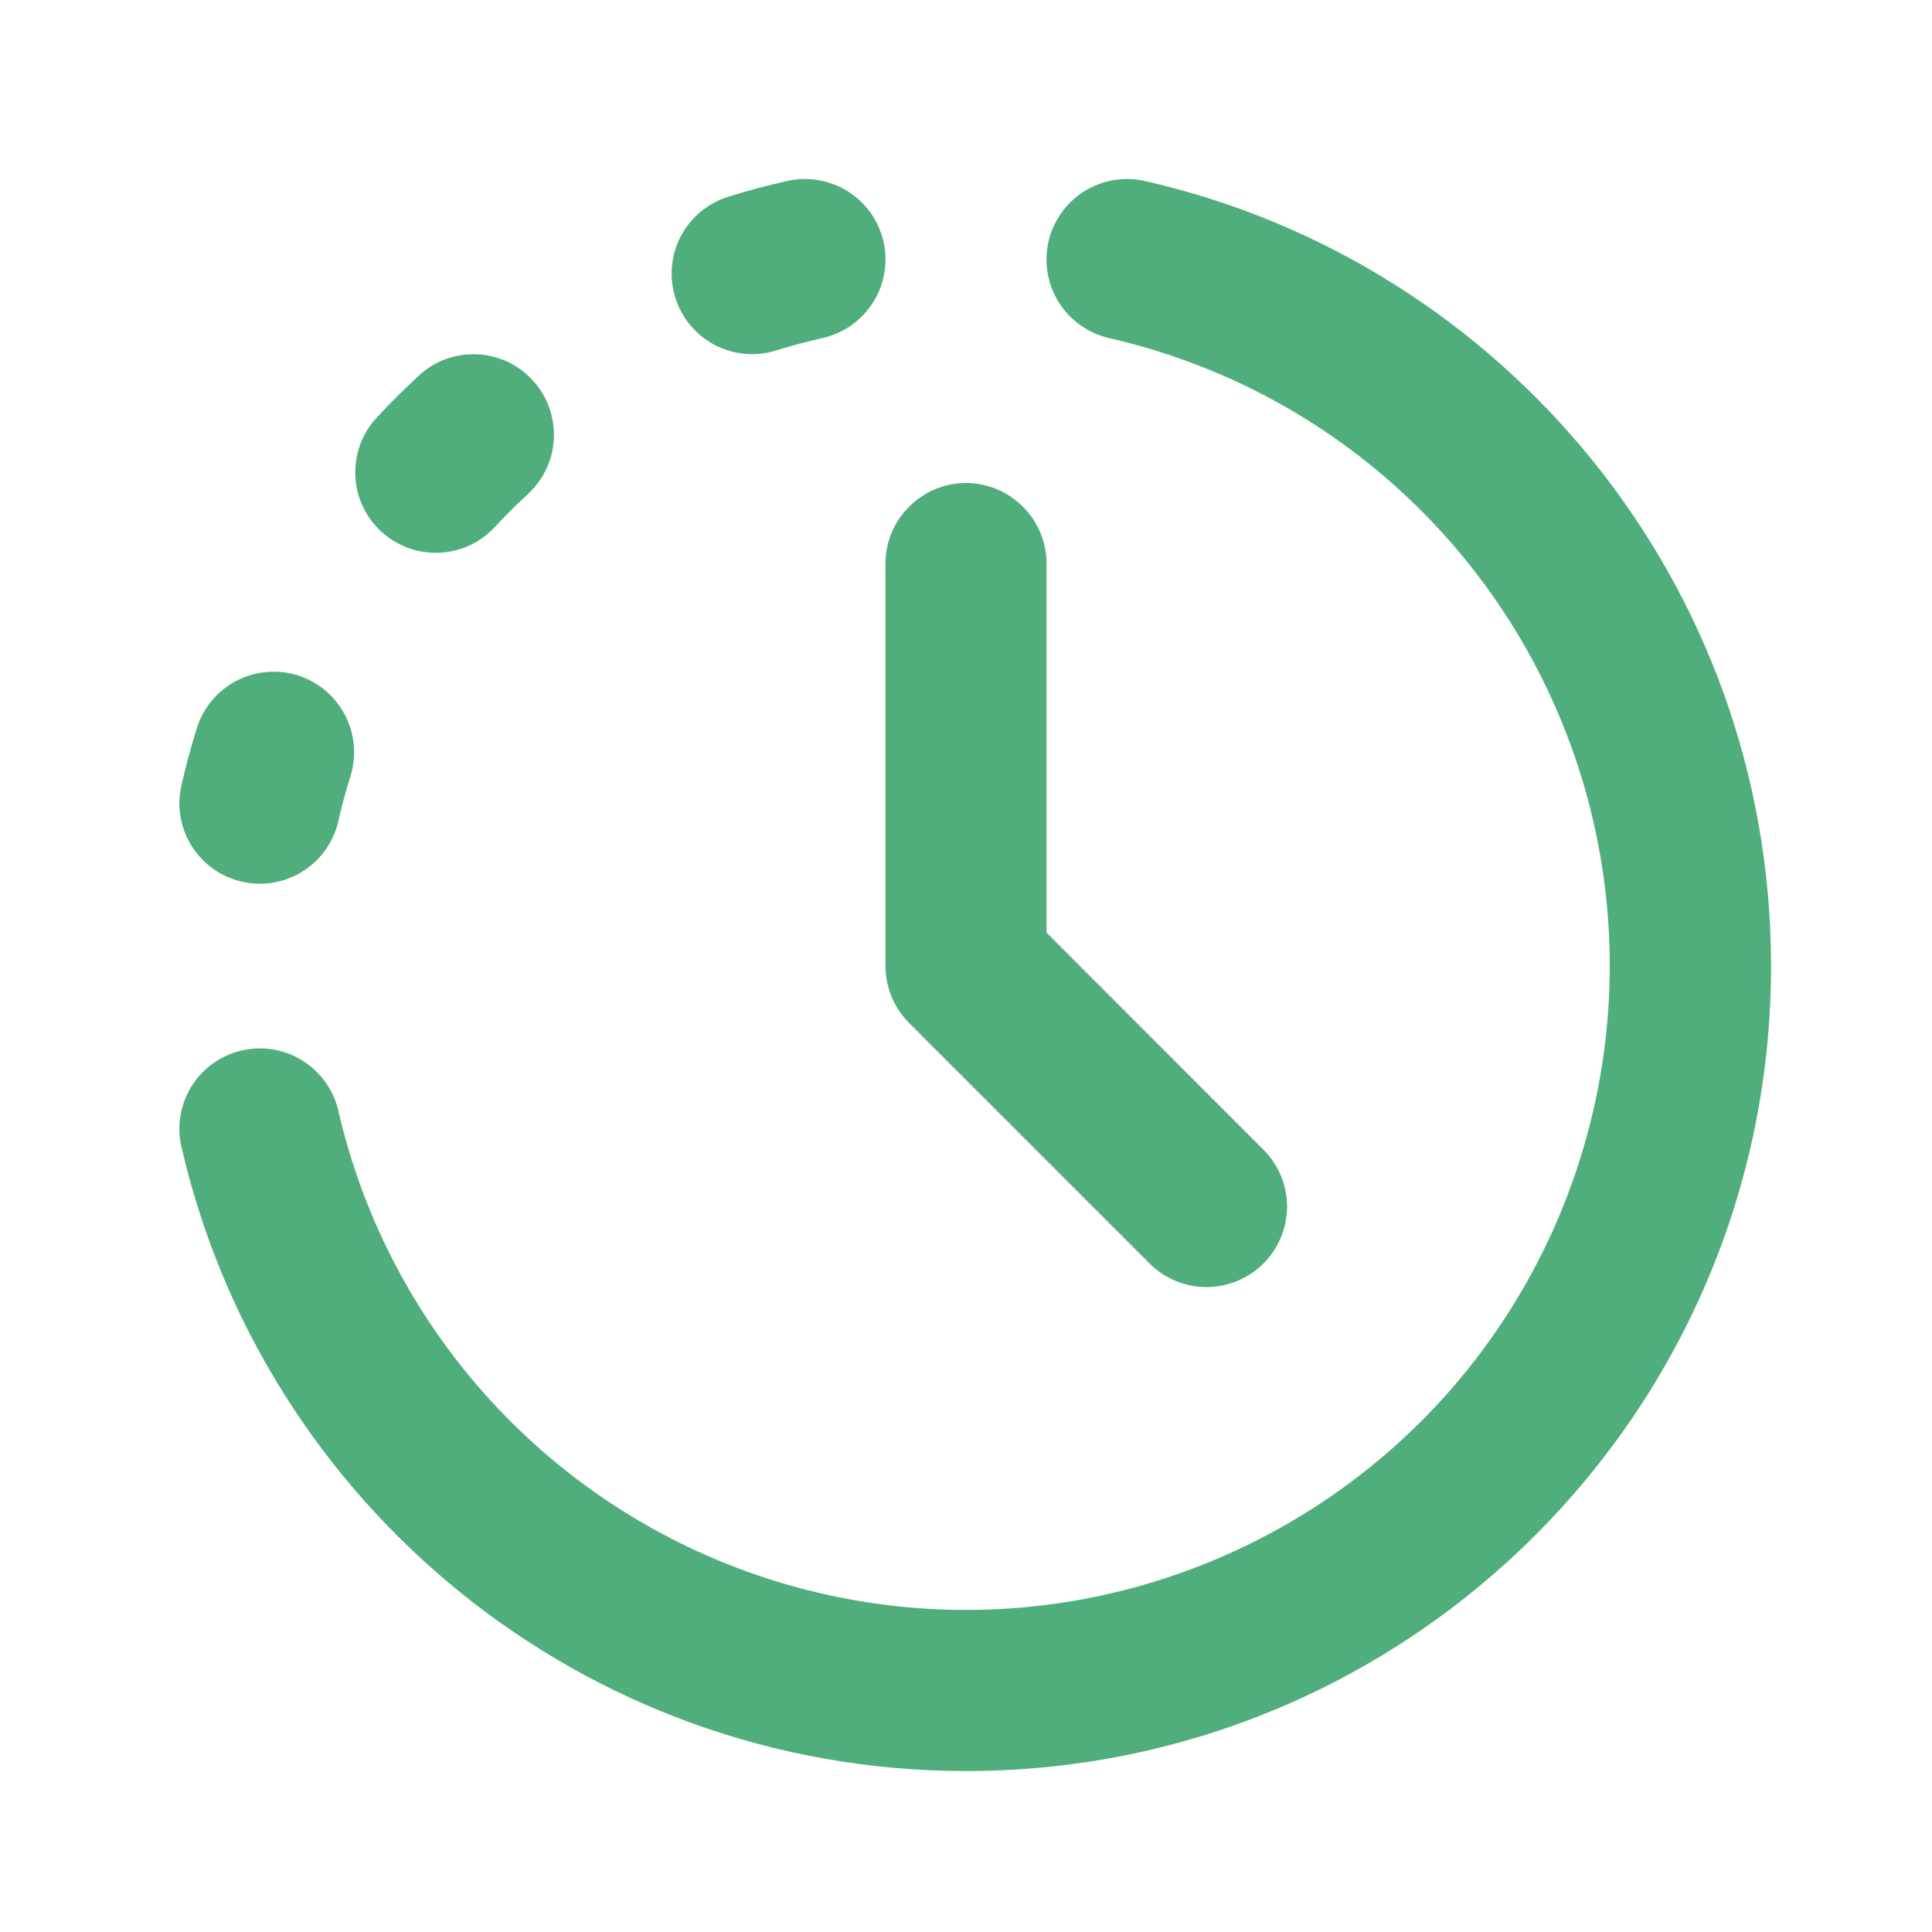
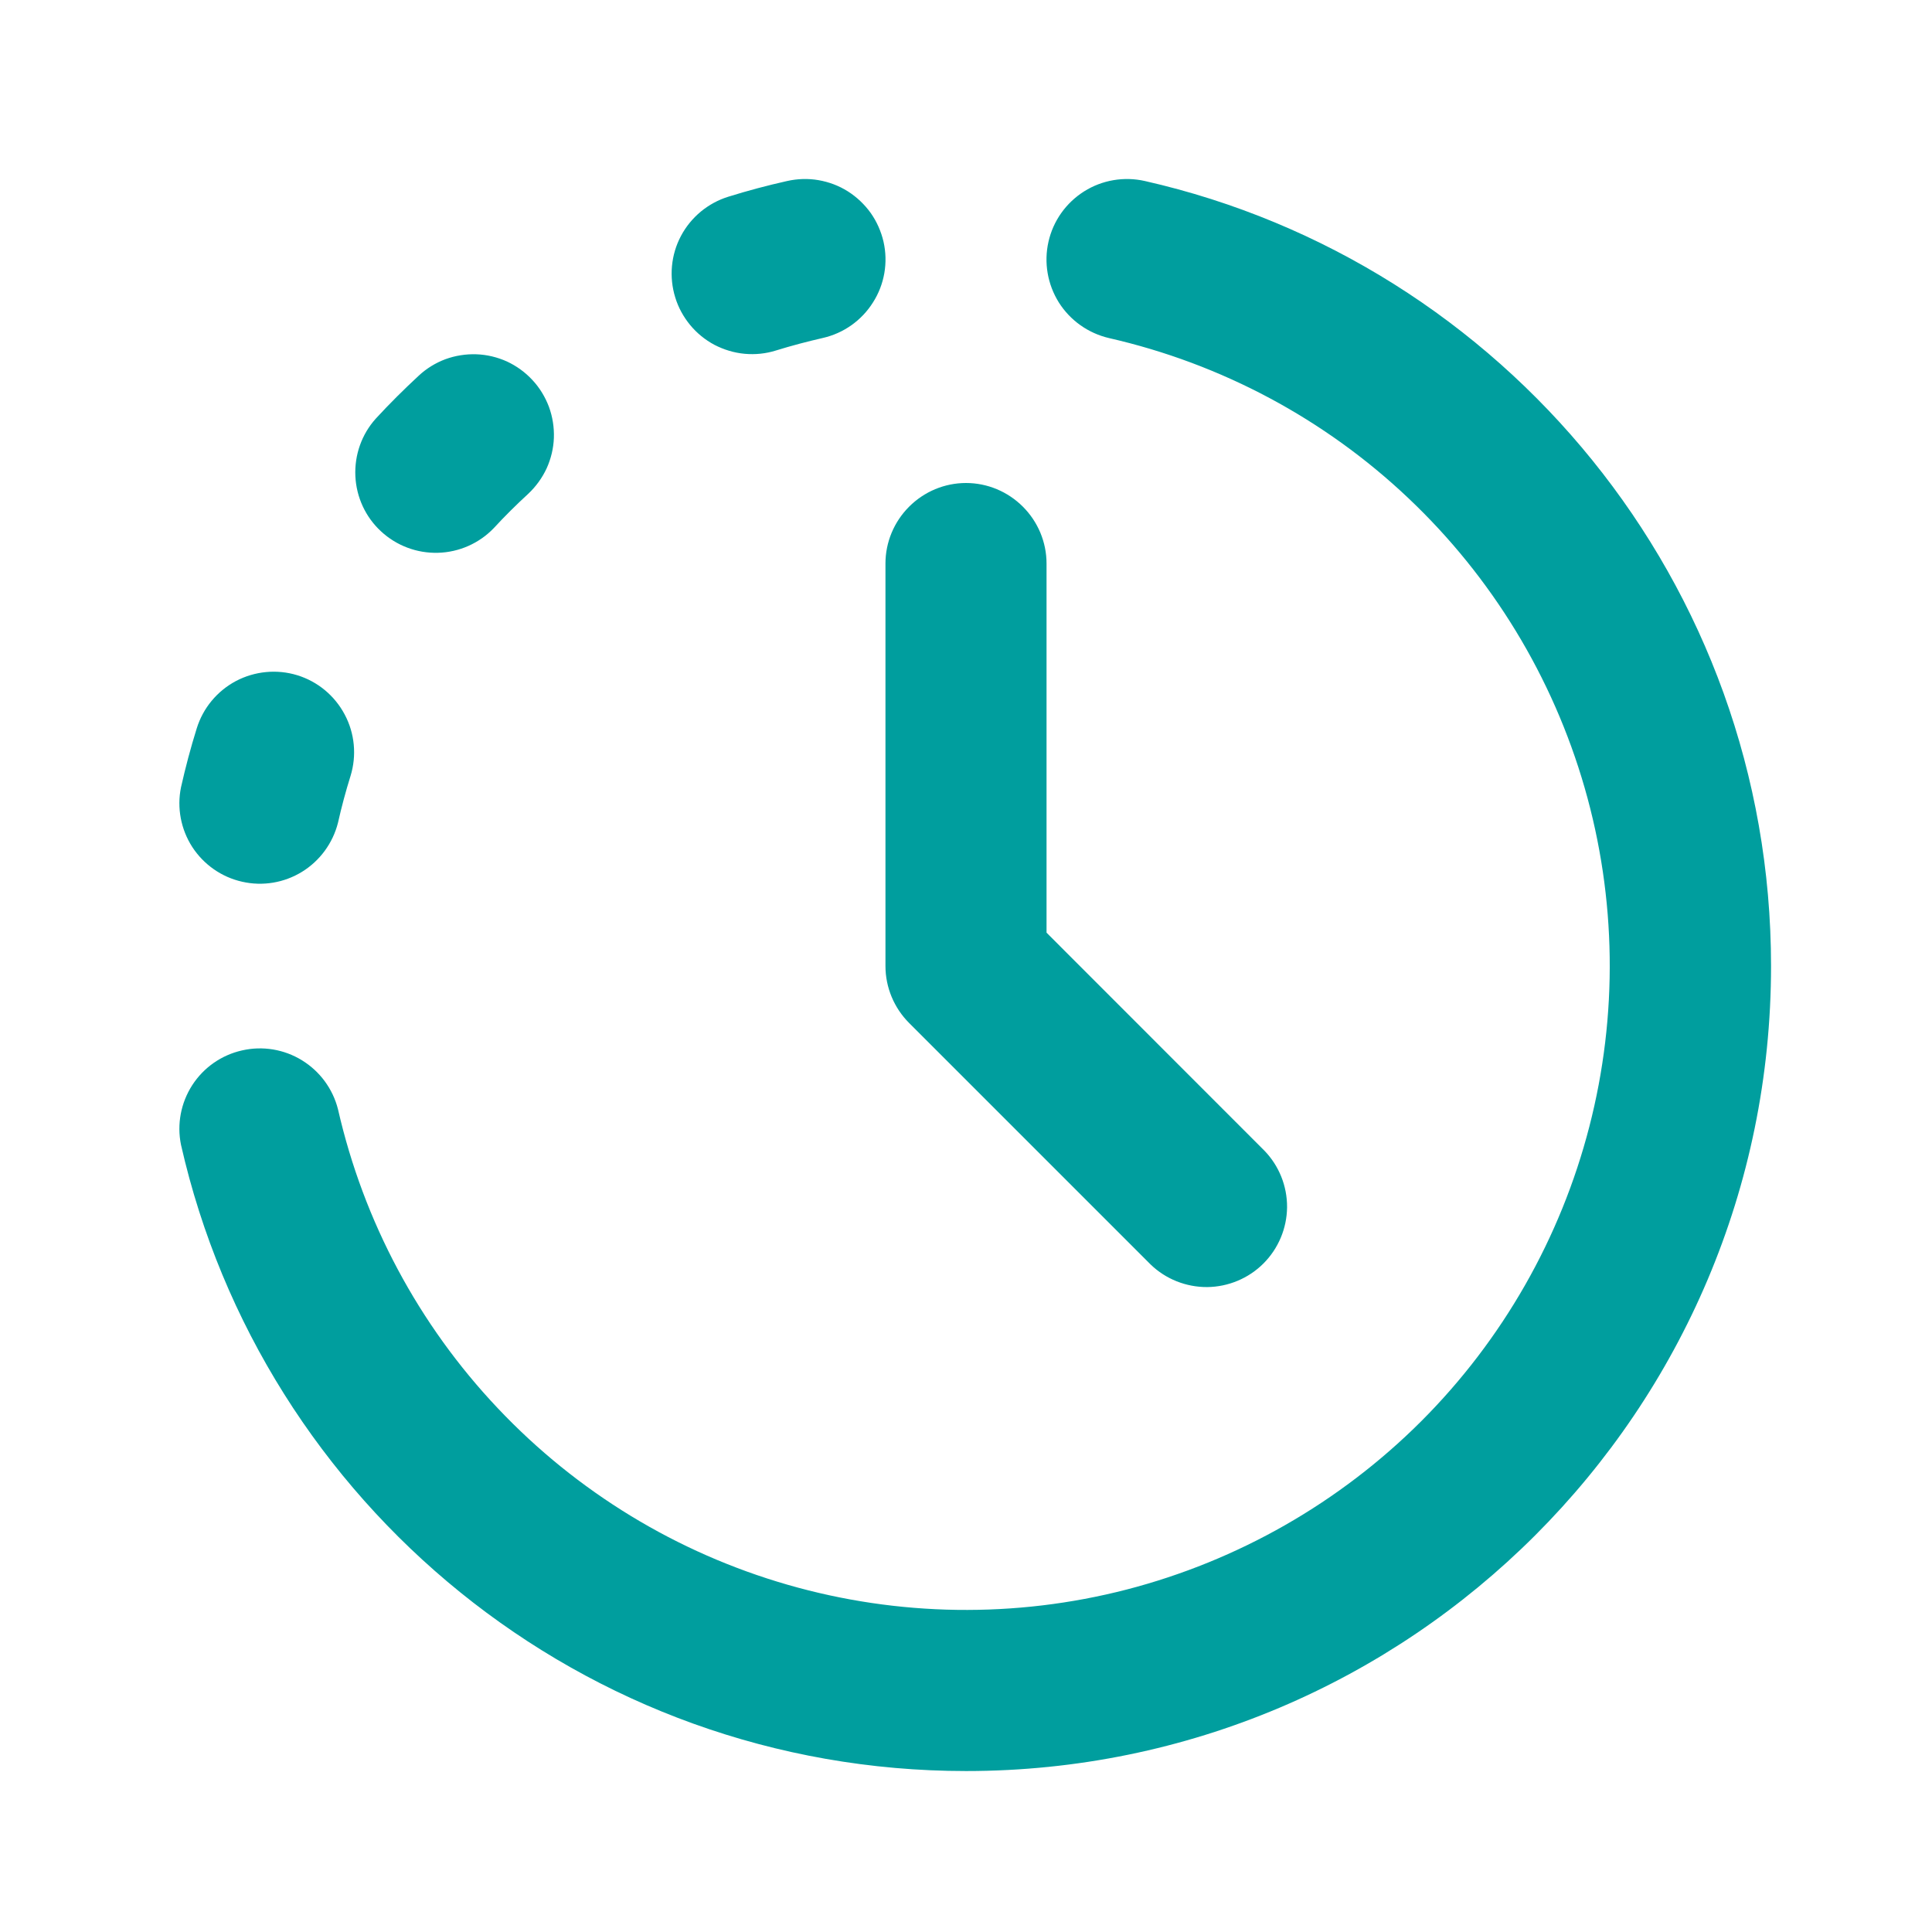
<svg xmlns="http://www.w3.org/2000/svg" width="16" height="16" viewBox="0 0 16 16" fill="none">
-   <path fill-rule="evenodd" clip-rule="evenodd" d="M7.317 2.002C7.356 2.174 7.325 2.355 7.23 2.504C7.136 2.654 6.986 2.76 6.814 2.799C6.683 2.829 6.554 2.863 6.425 2.903C6.342 2.929 6.254 2.938 6.167 2.93C6.079 2.922 5.995 2.896 5.917 2.856C5.84 2.815 5.771 2.759 5.715 2.691C5.66 2.624 5.617 2.546 5.592 2.463C5.566 2.379 5.557 2.291 5.565 2.204C5.573 2.117 5.598 2.032 5.639 1.955C5.68 1.877 5.736 1.809 5.803 1.753C5.871 1.697 5.948 1.655 6.032 1.629C6.192 1.579 6.354 1.536 6.519 1.499C6.604 1.48 6.692 1.477 6.779 1.492C6.865 1.507 6.948 1.538 7.022 1.585C7.096 1.632 7.16 1.693 7.211 1.764C7.261 1.835 7.297 1.916 7.317 2.002ZM8.683 2.002C8.722 1.829 8.828 1.68 8.978 1.585C9.127 1.491 9.308 1.46 9.481 1.499C12.45 2.172 14.667 4.827 14.667 8C14.667 11.682 11.682 14.667 8.001 14.667C4.827 14.667 2.172 12.45 1.499 9.481C1.464 9.31 1.498 9.133 1.592 8.987C1.687 8.84 1.835 8.737 2.005 8.699C2.175 8.66 2.353 8.69 2.501 8.781C2.649 8.872 2.756 9.017 2.799 9.186C3.011 10.116 3.468 10.971 4.123 11.663C4.778 12.356 5.606 12.86 6.522 13.124C7.438 13.388 8.408 13.402 9.33 13.164C10.253 12.925 11.095 12.444 11.769 11.771C12.443 11.097 12.924 10.254 13.162 9.331C13.4 8.409 13.387 7.439 13.123 6.523C12.859 5.607 12.355 4.779 11.662 4.124C10.97 3.469 10.114 3.012 9.185 2.8C9.013 2.76 8.863 2.654 8.769 2.505C8.675 2.355 8.644 2.174 8.683 2.002ZM4.409 3.147C4.469 3.211 4.515 3.287 4.546 3.369C4.576 3.451 4.59 3.538 4.587 3.626C4.584 3.713 4.563 3.799 4.527 3.879C4.49 3.958 4.438 4.03 4.374 4.09C4.275 4.181 4.18 4.275 4.089 4.374C3.968 4.5 3.802 4.573 3.628 4.578C3.453 4.583 3.283 4.519 3.155 4.4C3.027 4.282 2.951 4.117 2.943 3.943C2.935 3.768 2.995 3.597 3.112 3.467C3.225 3.344 3.344 3.226 3.467 3.112C3.531 3.052 3.606 3.006 3.688 2.975C3.77 2.945 3.858 2.931 3.945 2.934C4.033 2.937 4.119 2.958 4.199 2.994C4.278 3.031 4.35 3.083 4.409 3.147ZM8 4C8.177 4 8.346 4.071 8.471 4.196C8.596 4.321 8.667 4.49 8.667 4.667V7.724L10.471 9.529C10.593 9.655 10.66 9.823 10.659 9.998C10.657 10.173 10.587 10.34 10.463 10.464C10.34 10.587 10.172 10.657 9.998 10.659C9.823 10.66 9.654 10.593 9.529 10.472L7.529 8.472C7.404 8.347 7.333 8.177 7.333 8V4.667C7.333 4.49 7.404 4.321 7.529 4.196C7.654 4.071 7.823 4 8 4ZM2.462 5.592C2.631 5.644 2.772 5.761 2.855 5.918C2.938 6.074 2.955 6.257 2.903 6.426C2.863 6.554 2.828 6.684 2.799 6.814C2.756 6.983 2.649 7.129 2.501 7.22C2.353 7.311 2.175 7.341 2.005 7.302C1.835 7.264 1.687 7.16 1.592 7.014C1.498 6.868 1.464 6.69 1.499 6.52C1.536 6.355 1.579 6.193 1.629 6.033C1.681 5.864 1.798 5.723 1.954 5.64C2.11 5.558 2.293 5.54 2.462 5.592Z" fill="#4fae7b" />
+   <path fill-rule="evenodd" clip-rule="evenodd" d="M7.317 2.002C7.356 2.174 7.325 2.355 7.23 2.504C7.136 2.654 6.986 2.76 6.814 2.799C6.683 2.829 6.554 2.863 6.425 2.903C6.342 2.929 6.254 2.938 6.167 2.93C6.079 2.922 5.995 2.896 5.917 2.856C5.84 2.815 5.771 2.759 5.715 2.691C5.66 2.624 5.617 2.546 5.592 2.463C5.566 2.379 5.557 2.291 5.565 2.204C5.573 2.117 5.598 2.032 5.639 1.955C5.68 1.877 5.736 1.809 5.803 1.753C5.871 1.697 5.948 1.655 6.032 1.629C6.192 1.579 6.354 1.536 6.519 1.499C6.604 1.48 6.692 1.477 6.779 1.492C6.865 1.507 6.948 1.538 7.022 1.585C7.096 1.632 7.16 1.693 7.211 1.764C7.261 1.835 7.297 1.916 7.317 2.002ZM8.683 2.002C8.722 1.829 8.828 1.68 8.978 1.585C9.127 1.491 9.308 1.46 9.481 1.499C12.45 2.172 14.667 4.827 14.667 8C14.667 11.682 11.682 14.667 8.001 14.667C4.827 14.667 2.172 12.45 1.499 9.481C1.464 9.31 1.498 9.133 1.592 8.987C1.687 8.84 1.835 8.737 2.005 8.699C2.175 8.66 2.353 8.69 2.501 8.781C2.649 8.872 2.756 9.017 2.799 9.186C3.011 10.116 3.468 10.971 4.123 11.663C4.778 12.356 5.606 12.86 6.522 13.124C7.438 13.388 8.408 13.402 9.33 13.164C10.253 12.925 11.095 12.444 11.769 11.771C12.443 11.097 12.924 10.254 13.162 9.331C13.4 8.409 13.387 7.439 13.123 6.523C12.859 5.607 12.355 4.779 11.662 4.124C10.97 3.469 10.114 3.012 9.185 2.8C9.013 2.76 8.863 2.654 8.769 2.505C8.675 2.355 8.644 2.174 8.683 2.002ZM4.409 3.147C4.469 3.211 4.515 3.287 4.546 3.369C4.576 3.451 4.59 3.538 4.587 3.626C4.584 3.713 4.563 3.799 4.527 3.879C4.49 3.958 4.438 4.03 4.374 4.09C4.275 4.181 4.18 4.275 4.089 4.374C3.968 4.5 3.802 4.573 3.628 4.578C3.453 4.583 3.283 4.519 3.155 4.4C3.027 4.282 2.951 4.117 2.943 3.943C2.935 3.768 2.995 3.597 3.112 3.467C3.225 3.344 3.344 3.226 3.467 3.112C3.531 3.052 3.606 3.006 3.688 2.975C3.77 2.945 3.858 2.931 3.945 2.934C4.033 2.937 4.119 2.958 4.199 2.994C4.278 3.031 4.35 3.083 4.409 3.147ZM8 4C8.177 4 8.346 4.071 8.471 4.196C8.596 4.321 8.667 4.49 8.667 4.667V7.724L10.471 9.529C10.593 9.655 10.66 9.823 10.659 9.998C10.657 10.173 10.587 10.34 10.463 10.464C10.34 10.587 10.172 10.657 9.998 10.659C9.823 10.66 9.654 10.593 9.529 10.472L7.529 8.472C7.404 8.347 7.333 8.177 7.333 8V4.667C7.333 4.49 7.404 4.321 7.529 4.196C7.654 4.071 7.823 4 8 4ZM2.462 5.592C2.631 5.644 2.772 5.761 2.855 5.918C2.938 6.074 2.955 6.257 2.903 6.426C2.863 6.554 2.828 6.684 2.799 6.814C2.756 6.983 2.649 7.129 2.501 7.22C2.353 7.311 2.175 7.341 2.005 7.302C1.835 7.264 1.687 7.16 1.592 7.014C1.498 6.868 1.464 6.69 1.499 6.52C1.536 6.355 1.579 6.193 1.629 6.033C1.681 5.864 1.798 5.723 1.954 5.64C2.11 5.558 2.293 5.54 2.462 5.592Z" fill="#009e9e" />
</svg>
